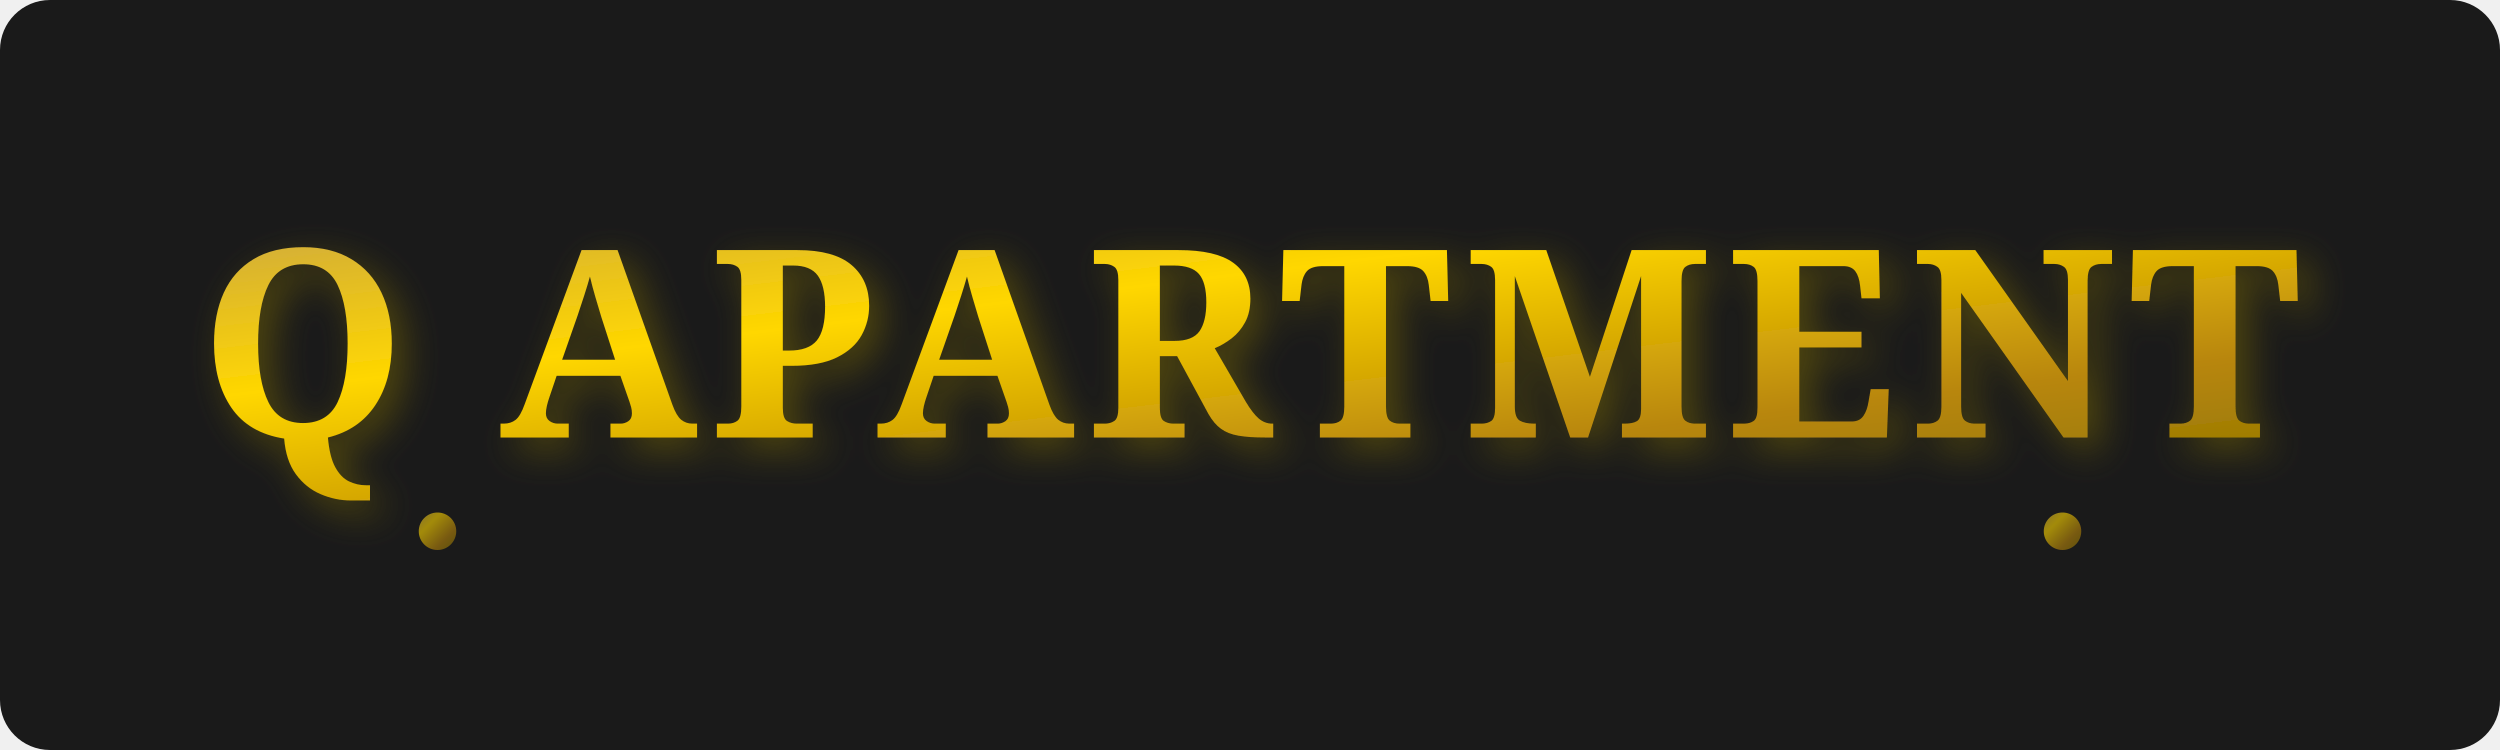
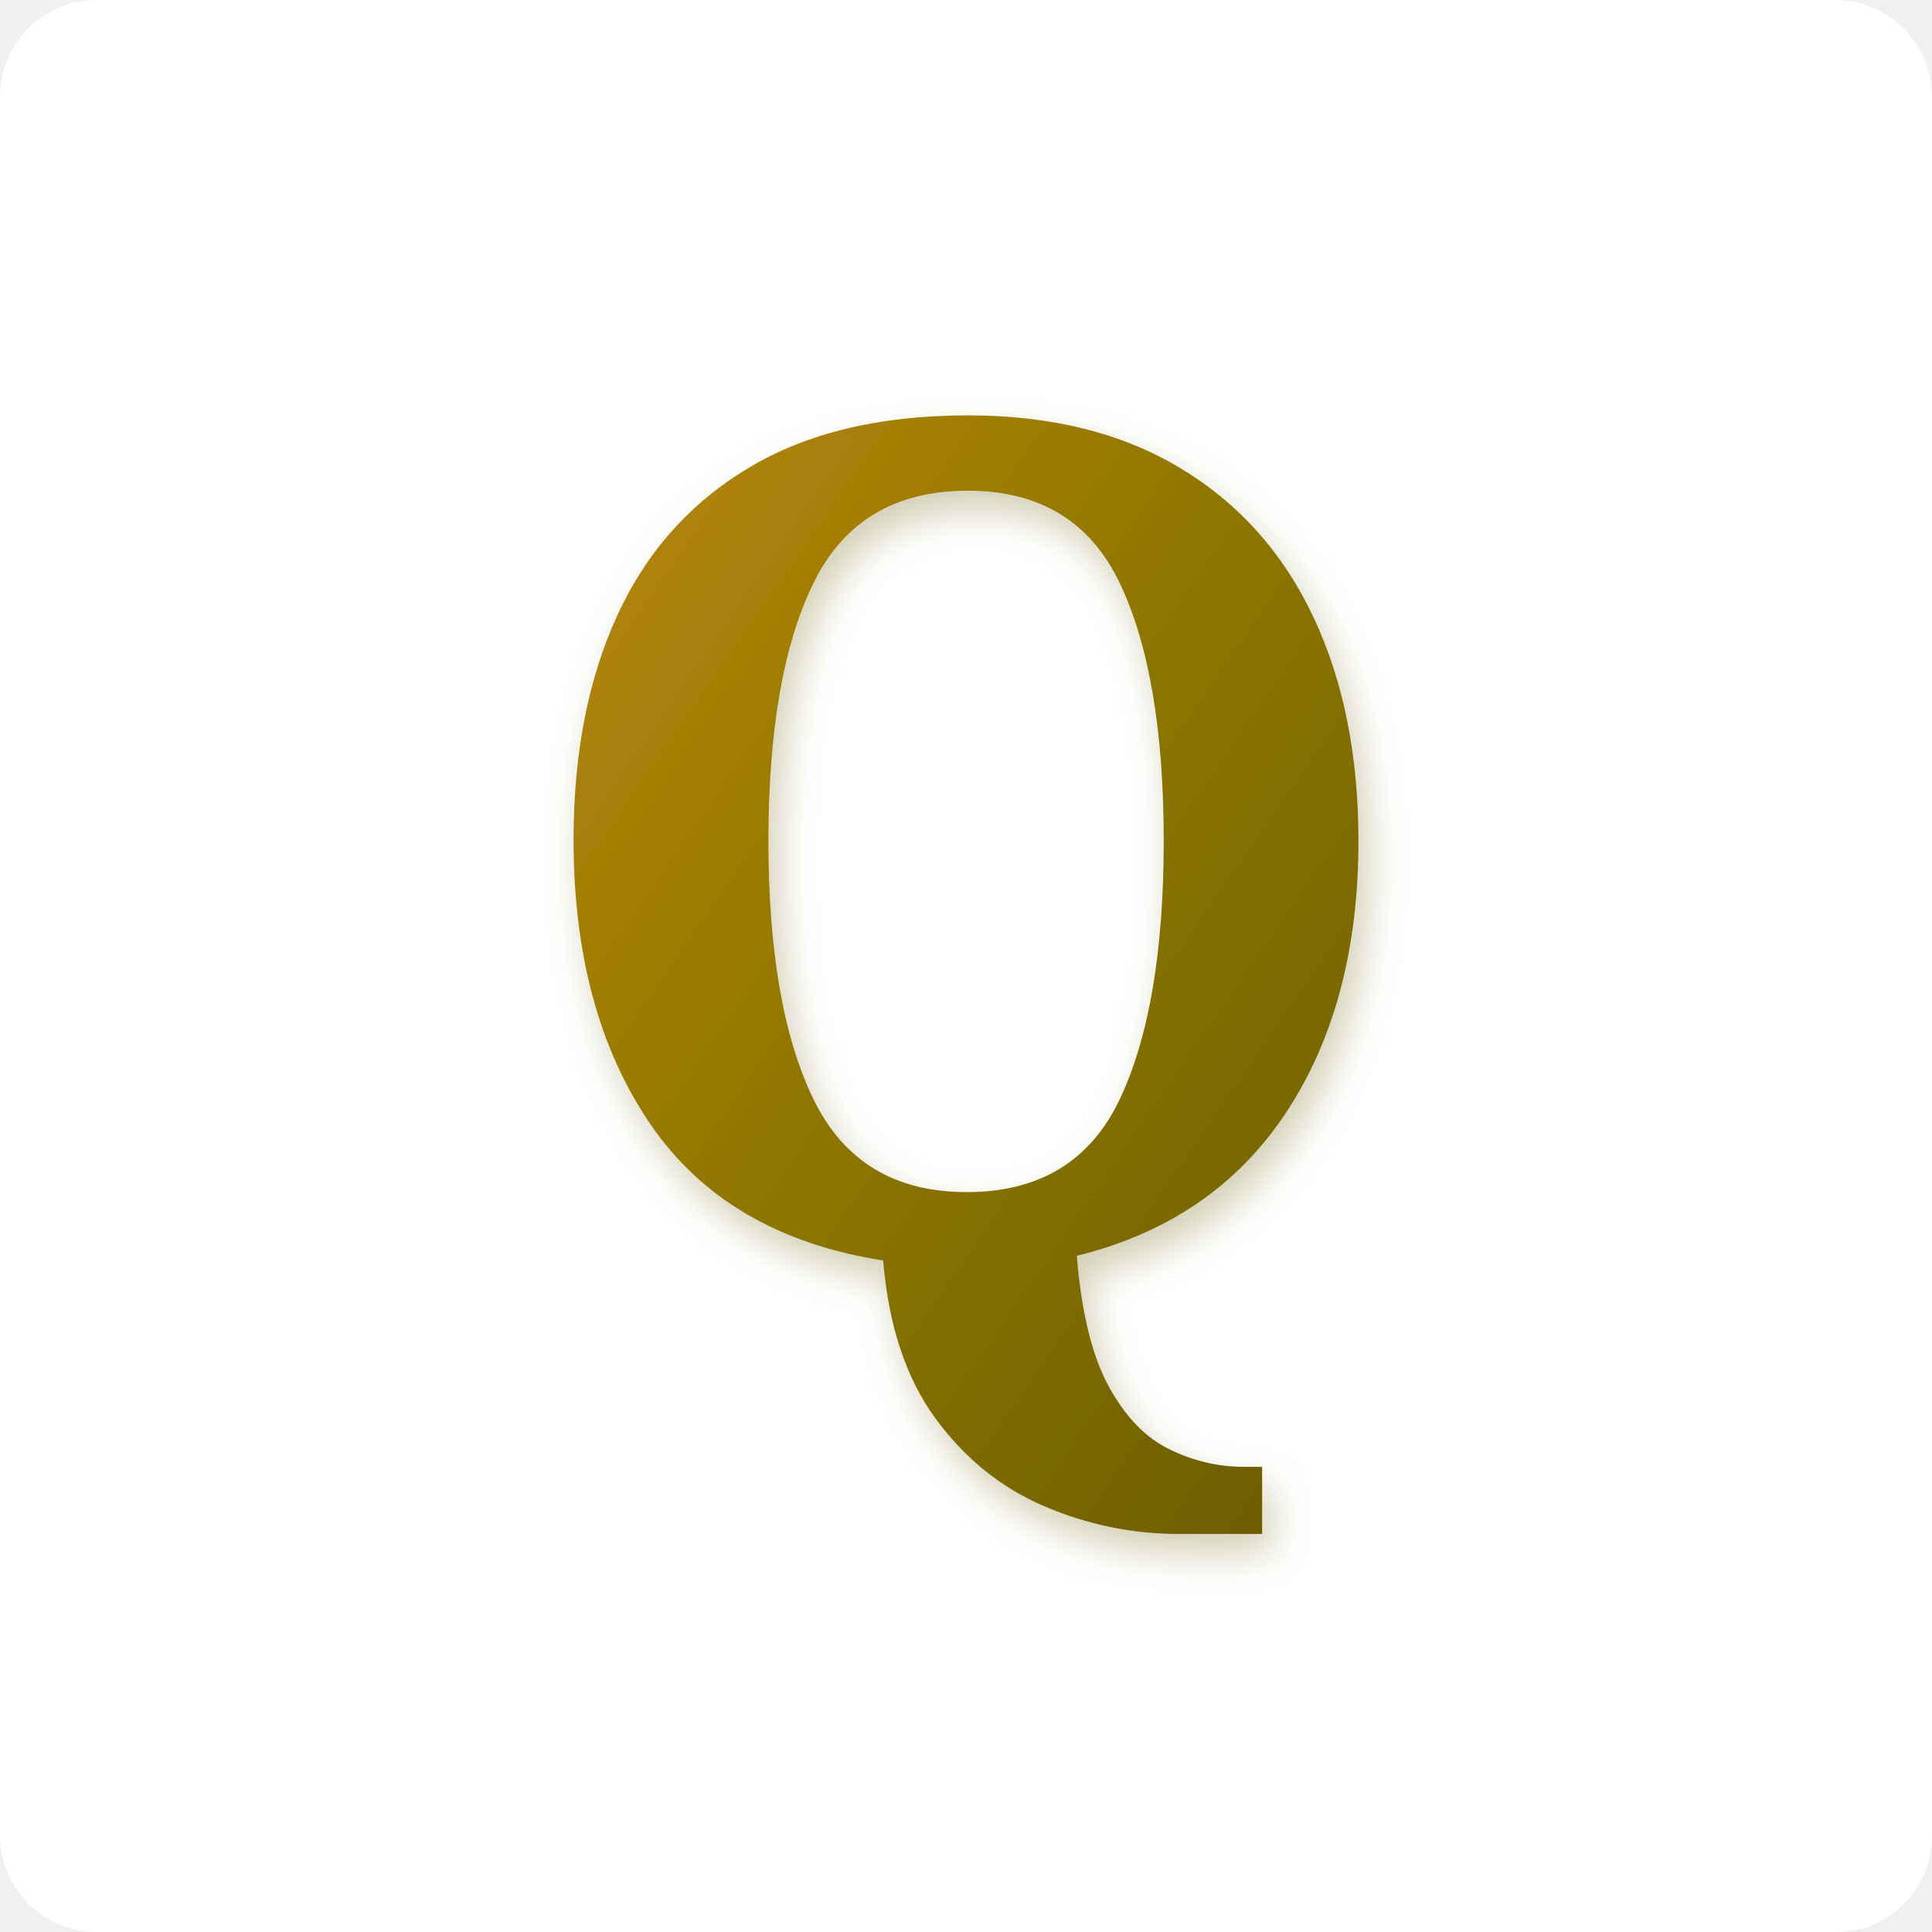
- <svg xmlns="http://www.w3.org/2000/svg" width="400" height="120">
+ <svg xmlns="http://www.w3.org/2000/svg" width="200" height="200">
  <defs>
-     <linearGradient id="goldGradient" x1="0%" y1="0%" x2="100%" y2="100%">
-       <stop offset="0%" style="stop-color:#D4AF37;stop-opacity:1" />
-       <stop offset="30%" style="stop-color:#FFD700;stop-opacity:1" />
-       <stop offset="70%" style="stop-color:#B8860B;stop-opacity:1" />
-       <stop offset="100%" style="stop-color:#8B7500;stop-opacity:1" />
+     <linearGradient id="darkGoldGradient" x1="0%" y1="0%" x2="100%" y2="100%">
+       <stop offset="0%" style="stop-color:#B8860B;stop-opacity:1" />
+       <stop offset="50%" style="stop-color:#8B7500;stop-opacity:1" />
+       <stop offset="100%" style="stop-color:#6B5B00;stop-opacity:1" />
    </linearGradient>
-     <filter id="shadow" x="-20%" y="-20%" width="140%" height="140%">
-       <feDropShadow dx="2" dy="2" stdDeviation="3" flood-color="rgba(139, 117, 0, 0.5)" />
+     <filter id="subtleShadow" x="-20%" y="-20%" width="140%" height="140%">
+       <feDropShadow dx="1" dy="2" stdDeviation="2" flood-color="rgba(107, 91, 0, 0.3)" />
    </filter>
  </defs>
-   <rect width="400" height="120" fill="#1a1a1a" rx="8" />
-   <text x="200" y="70" font-family="serif" font-size="42" font-weight="bold" text-anchor="middle" fill="url(#goldGradient)" filter="url(#shadow)" style="letter-spacing: 2px;">
-     Q APARTMENT
+   <rect width="200" height="200" fill="#ffffff" rx="10" />
+   <text x="100" y="130" font-family="serif" font-size="120" font-weight="bold" text-anchor="middle" fill="url(#darkGoldGradient)" filter="url(#subtleShadow)">
+     Q
  </text>
-   <line x1="80" y1="85" x2="320" y2="85" stroke="url(#goldGradient)" stroke-width="2" opacity="0.8" />
-   <circle cx="70" cy="85" r="3" fill="url(#goldGradient)" opacity="0.6" />
-   <circle cx="330" cy="85" r="3" fill="url(#goldGradient)" opacity="0.6" />
</svg>
